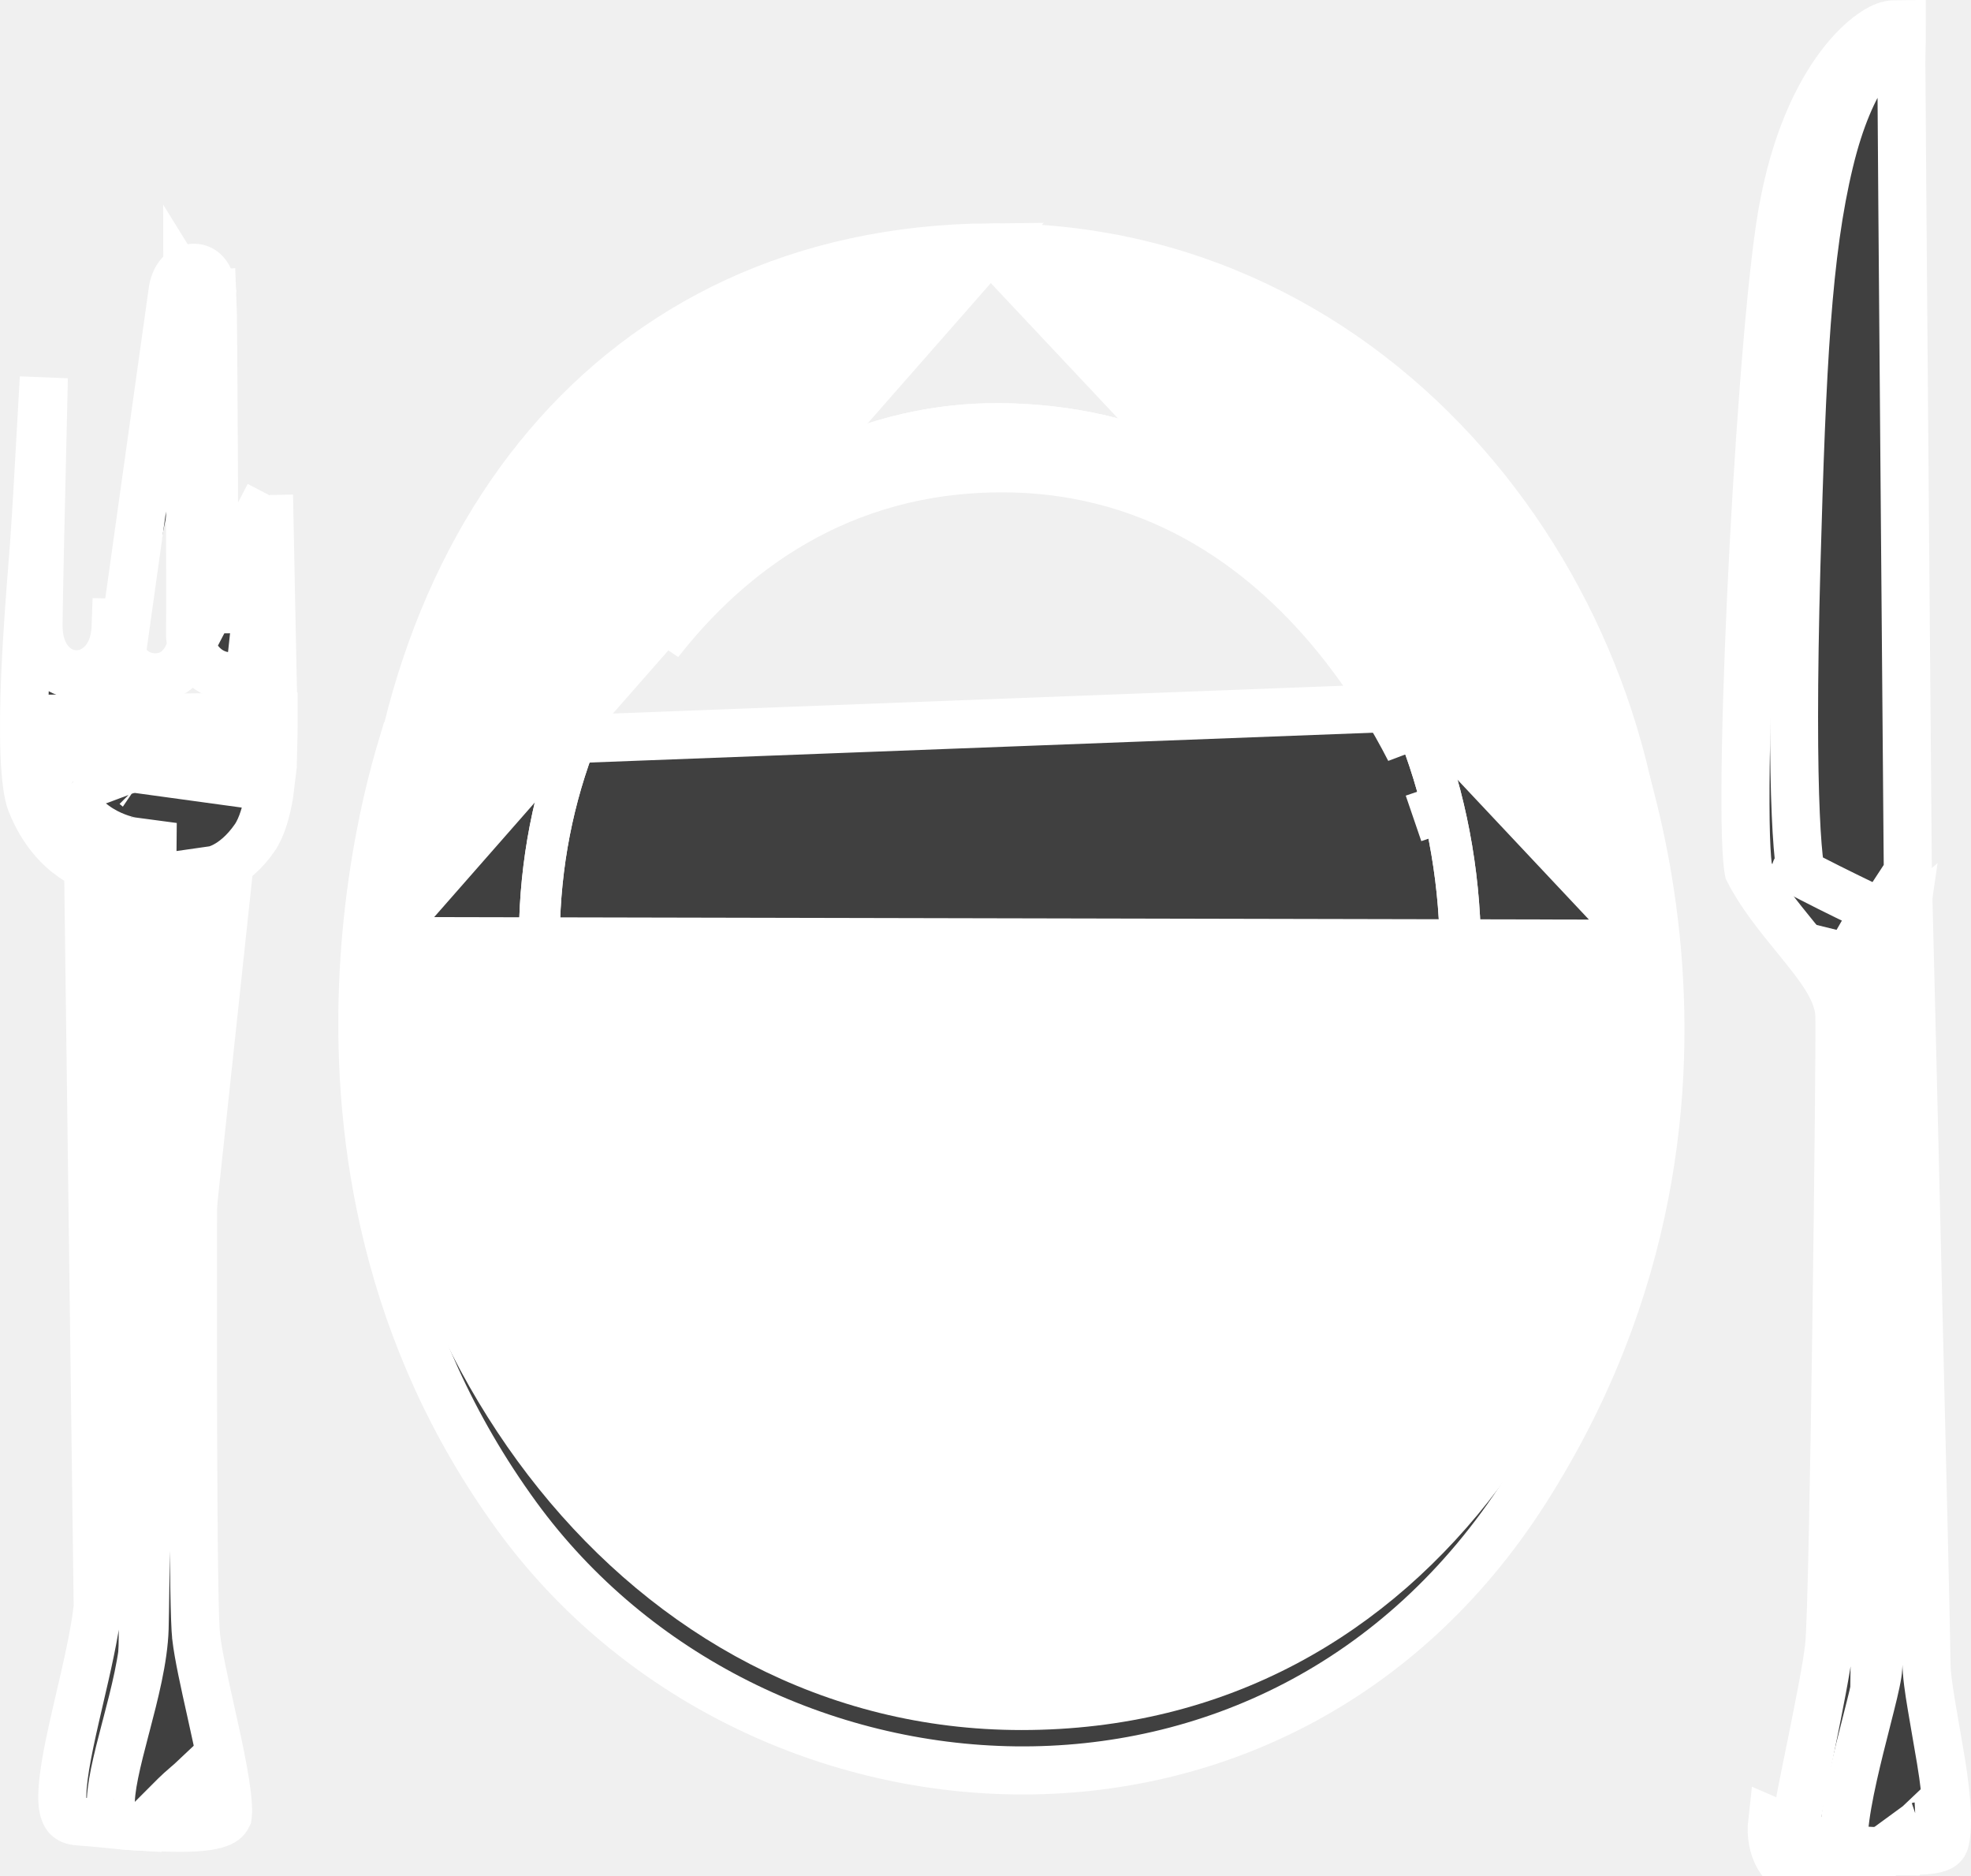
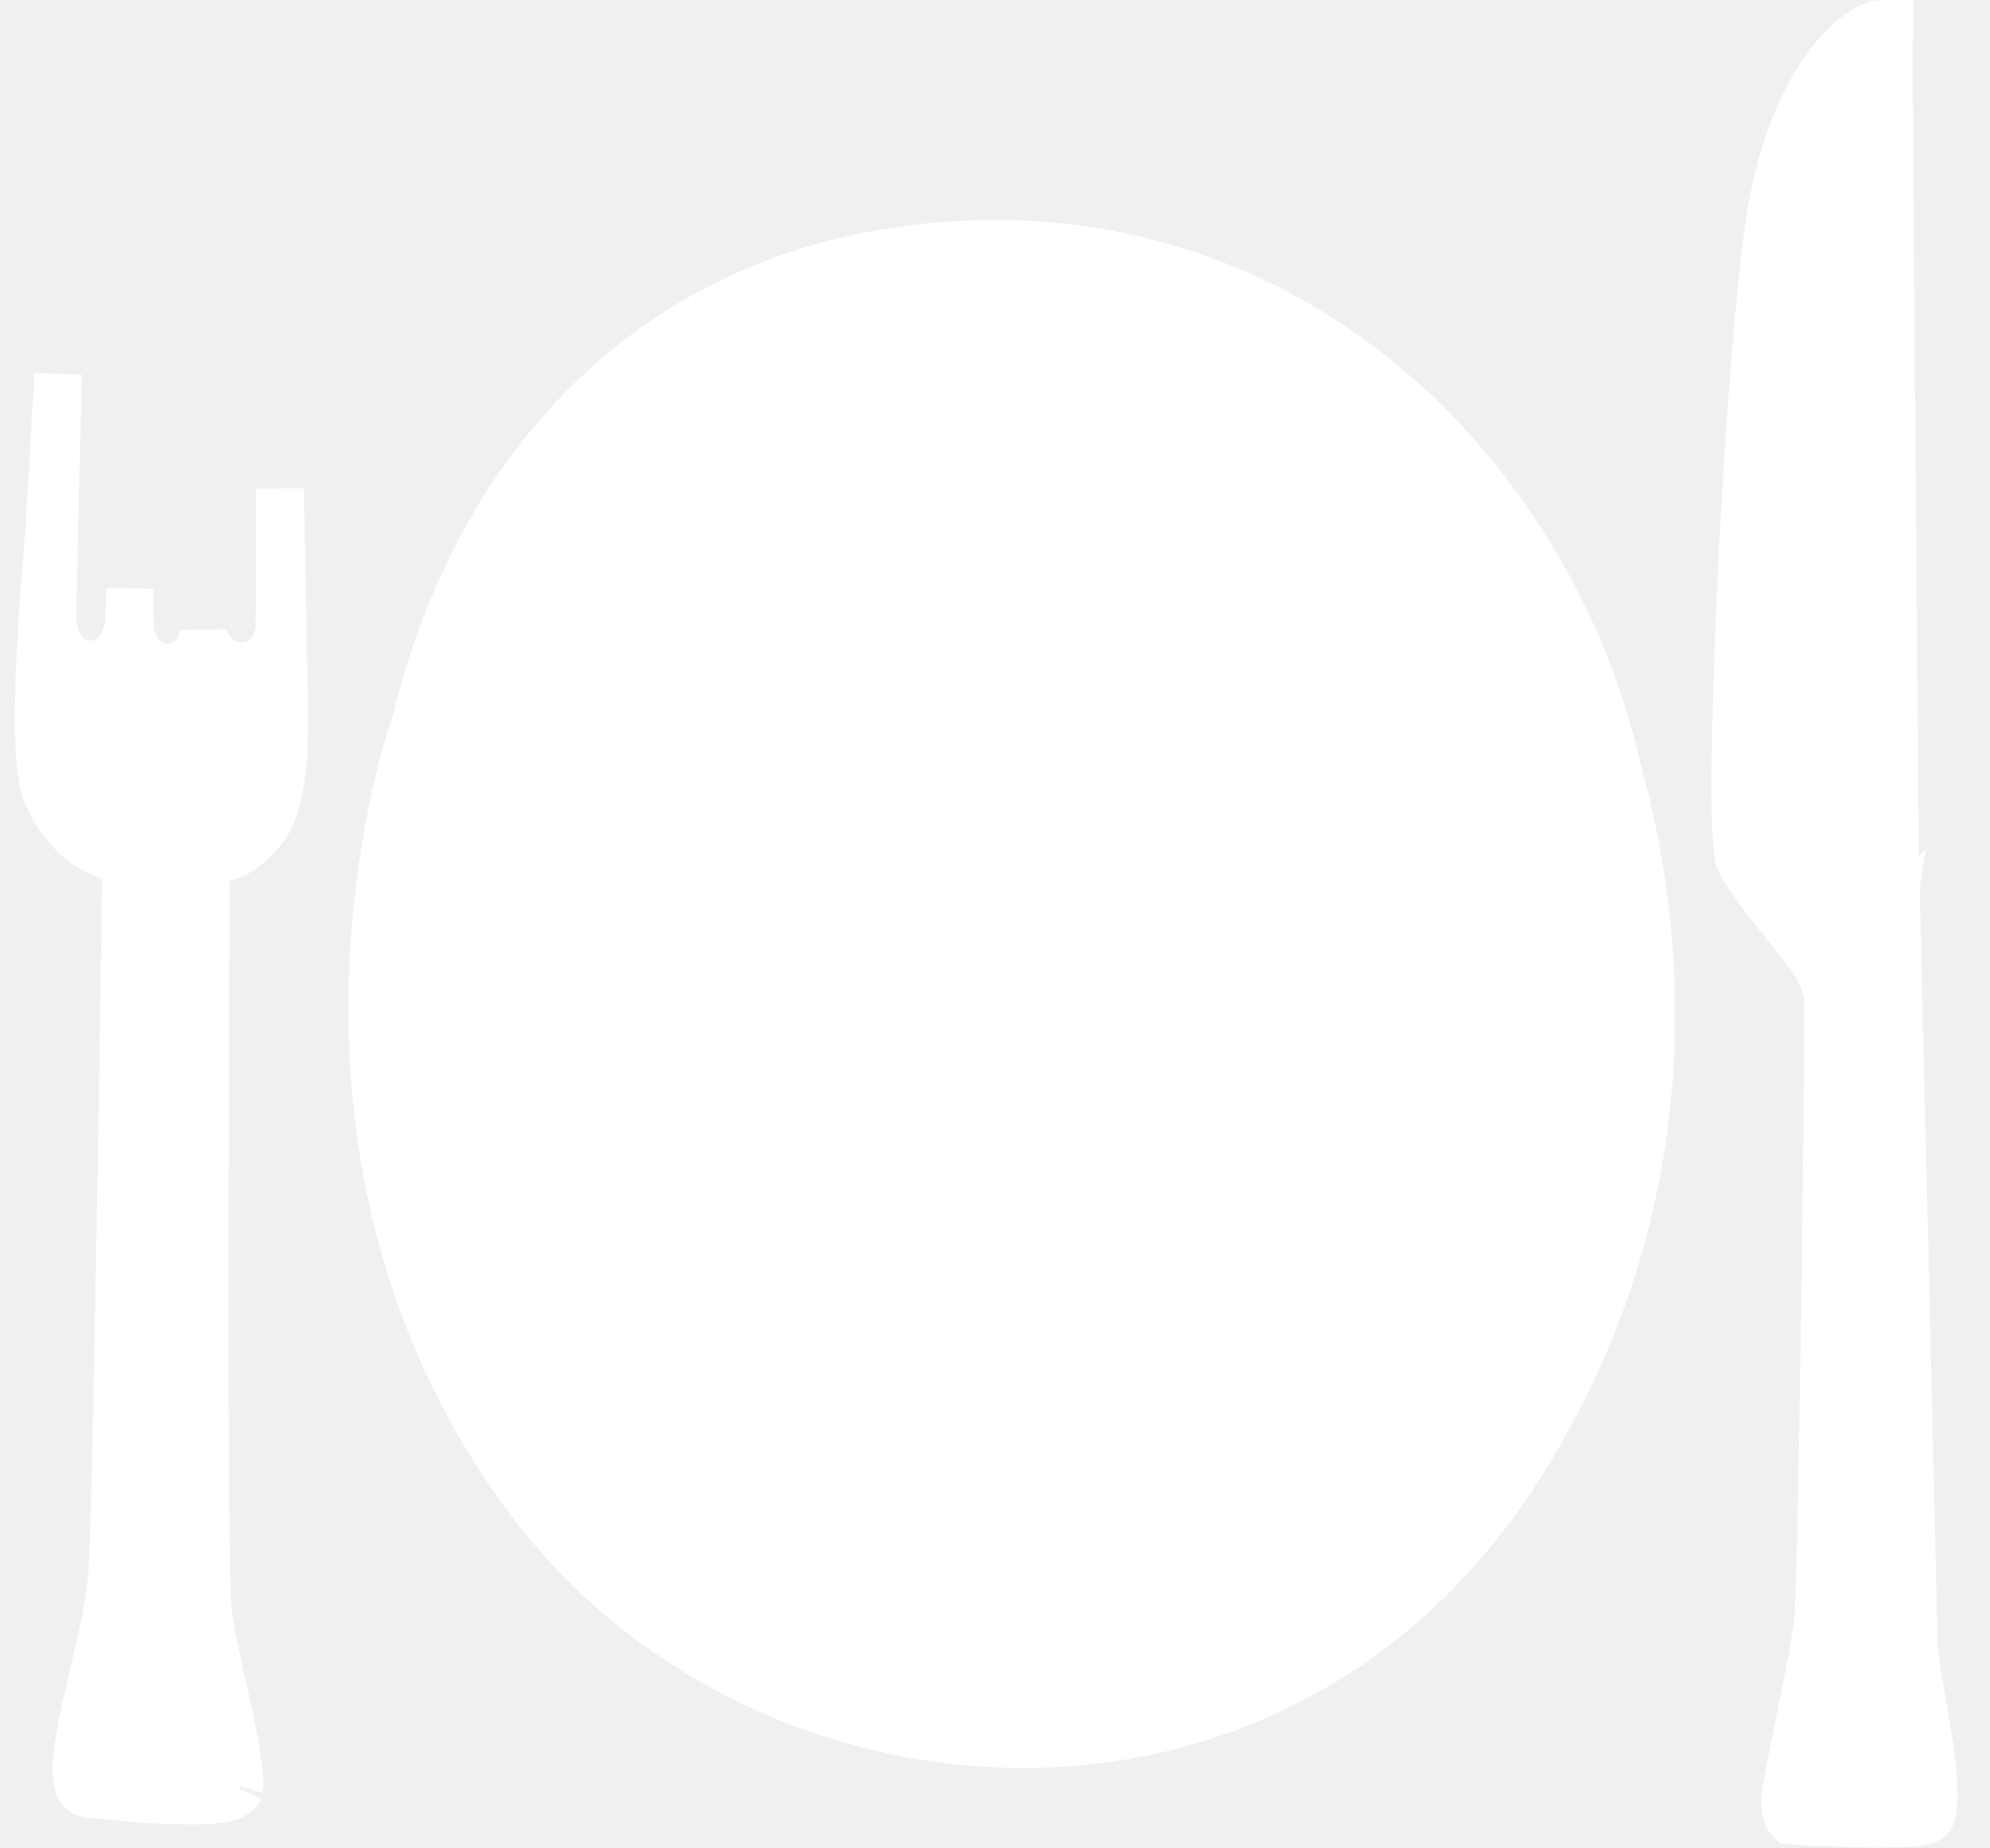
- <svg xmlns="http://www.w3.org/2000/svg" width="41" height="39" viewBox="0 0 41 39" fill="none">
-   <path d="M38.942 38.492L38.935 38.992C38.443 38.983 37.72 38.964 37.401 38.93C37.091 38.899 36.798 38.455 36.863 37.886L39.435 39M38.942 38.492C39.037 38.494 39.123 38.496 39.196 38.497C39.245 38.498 39.287 38.498 39.322 38.499C39.342 38.499 39.36 38.499 39.375 38.499L39.423 38.5L39.436 38.5L39.439 38.5L39.44 38.5L39.44 38.5L39.435 39M38.942 38.492C38.842 38.49 38.733 38.488 38.62 38.486C38.185 38.475 37.717 38.459 37.479 38.435C37.469 38.426 37.451 38.407 37.428 38.366C37.378 38.277 37.338 38.13 37.359 37.943C37.388 37.703 37.507 37.118 37.645 36.439C37.658 36.371 37.672 36.303 37.687 36.233C37.836 35.496 37.997 34.692 38.048 34.248L38.048 34.248C38.075 34.009 38.101 33.086 38.127 31.88C38.153 30.654 38.178 29.095 38.2 27.546C38.243 24.462 38.273 21.385 38.262 21.114C38.249 20.812 38.11 20.534 37.969 20.31C37.823 20.078 37.63 19.837 37.44 19.602C37.411 19.566 37.382 19.53 37.352 19.494C36.989 19.048 36.622 18.598 36.374 18.109C36.372 18.099 36.366 18.072 36.359 18.02C36.348 17.93 36.337 17.805 36.329 17.643C36.312 17.32 36.306 16.881 36.309 16.353C36.314 15.3 36.357 13.918 36.424 12.453C36.56 9.515 36.794 6.282 37.027 4.718C37.254 3.191 37.72 2.149 38.187 1.484C38.669 0.797 39.118 0.555 39.289 0.521L39.29 0.521C39.365 0.505 39.423 0.5 39.466 0.5L38.942 38.492ZM39.435 39L39.13 38.996C39.315 38.999 39.435 39 39.435 39ZM3.506 29.82L3.006 29.817L3.006 29.817L3.006 29.819L3.006 29.823L3.006 29.842L3.006 29.913L3.004 30.187C3.002 30.422 3 30.758 2.997 31.162C2.991 31.969 2.981 33.046 2.968 34.124C2.954 35.202 2.937 36.279 2.916 37.087C2.906 37.453 2.896 37.761 2.885 37.988C2.798 37.983 2.702 37.976 2.599 37.968C2.482 37.958 2.35 37.944 2.219 37.931C2.007 37.911 1.796 37.89 1.643 37.881C1.502 37.873 1.436 37.83 1.402 37.795C1.365 37.755 1.313 37.67 1.3 37.488L1.3 37.488C1.272 37.098 1.394 36.468 1.572 35.693C1.599 35.574 1.628 35.452 1.656 35.329C1.805 34.691 1.964 34.01 2.033 33.429L3.506 29.82ZM3.506 29.82L3.006 29.817L3.006 29.815L3.126 16.287L3.128 16.037L3.329 15.889L5.673 14.16L5.671 14.082L5.653 13.19C5.639 12.45 5.619 11.46 5.599 10.459C5.598 10.405 5.597 10.35 5.596 10.295M3.506 29.82L5.596 10.295M1.84 18.547C2.34 18.554 2.34 18.554 2.34 18.554L2.34 18.555L2.34 18.557L2.34 18.564L2.34 18.594L2.338 18.711L2.332 19.154C2.326 19.536 2.318 20.083 2.308 20.742C2.288 22.061 2.26 23.829 2.229 25.625C2.198 27.421 2.164 29.247 2.13 30.681C2.097 32.093 2.064 33.169 2.033 33.429L1.84 18.547ZM1.84 18.547L2.34 18.554L2.346 18.152L1.959 18.061C1.959 18.061 1.959 18.061 1.958 18.061C1.958 18.061 1.957 18.061 1.955 18.06C1.952 18.059 1.948 18.058 1.942 18.056C1.923 18.05 1.892 18.04 1.85 18.023C1.767 17.988 1.645 17.929 1.506 17.831C1.232 17.64 0.884 17.296 0.643 16.688C0.58 16.529 0.53 16.188 0.51 15.683C0.491 15.198 0.501 14.625 0.525 14.046C0.563 13.166 0.631 12.301 0.676 11.735C0.691 11.554 0.703 11.403 0.71 11.292C0.754 10.68 0.797 9.906 0.839 9.148C0.855 8.857 0.871 8.568 0.887 8.292C0.895 8.142 0.904 7.996 0.912 7.855C0.867 9.744 0.802 12.539 0.802 13.014C0.802 13.248 0.85 13.478 0.97 13.666C1.094 13.86 1.308 14.022 1.587 14.024C1.86 14.025 2.073 13.873 2.201 13.696C2.329 13.52 2.392 13.3 2.404 13.072L2.404 13.072L2.404 13.066C2.407 12.998 2.415 12.779 2.426 12.457C2.427 12.8 2.427 13.044 2.427 13.139C2.427 13.56 2.659 14.049 3.176 14.085C3.637 14.116 3.904 13.767 3.982 13.404M1.84 18.547L3.585 6.09C3.622 5.751 3.81 5.568 4.034 5.568C4.263 5.568 4.402 5.79 4.419 6.105M4.419 6.105L4.085 6.122C4.095 6.058 4.112 6.036 4.111 6.036C4.111 6.036 4.111 6.036 4.11 6.037C4.106 6.041 4.097 6.05 4.08 6.057C4.064 6.065 4.047 6.068 4.034 6.068C4.007 6.068 3.974 6.06 3.942 6.042C3.912 6.026 3.898 6.007 3.895 6.002C3.894 6.002 3.894 6.001 3.894 6.001C3.894 6.001 3.899 6.009 3.904 6.029C3.911 6.051 3.917 6.084 3.92 6.127C3.92 6.128 3.92 6.129 3.92 6.13C3.92 6.13 3.92 6.131 3.92 6.131C3.94 6.543 3.967 12.67 3.954 13.14C3.953 13.164 3.953 13.188 3.954 13.211C3.954 13.211 3.954 13.211 3.954 13.211C3.957 13.278 3.967 13.342 3.982 13.404M4.419 6.105L4.084 6.124L4.453 13.154C4.467 12.675 4.44 6.522 4.419 6.105ZM3.982 13.404C4.072 13.758 4.357 14.03 4.722 14.062C4.957 14.083 5.199 13.995 5.369 13.794C5.53 13.603 5.586 13.358 5.584 13.118L5.584 13.116C5.581 12.921 5.587 11.68 5.596 10.295M3.982 13.404L5.596 10.295M37.487 38.441C37.487 38.441 37.487 38.441 37.486 38.441L37.487 38.441Z" fill="#404040" stroke="white" />
-   <path d="M39.111 21.094C39.103 20.779 38.994 20.475 38.867 20.219C38.828 20.139 38.785 20.061 38.74 19.985L39.033 20.057L39.342 20.134L39.542 19.885L39.722 19.662L39.749 20.75C39.785 22.225 39.833 24.199 39.881 26.194C39.978 30.191 40.074 34.254 40.074 34.581C40.074 34.815 40.122 35.139 40.178 35.473C40.203 35.623 40.23 35.776 40.257 35.935C40.296 36.155 40.336 36.385 40.377 36.633L40.377 36.634C40.435 36.987 40.486 37.386 40.498 37.732C40.503 37.905 40.498 38.053 40.483 38.169C40.475 38.227 40.466 38.27 40.457 38.302C40.449 38.327 40.444 38.339 40.442 38.342C40.413 38.386 40.37 38.422 40.263 38.449C40.131 38.483 39.954 38.492 39.691 38.492C39.604 38.492 39.515 38.493 39.426 38.495C39.212 38.499 38.992 38.502 38.775 38.486C38.626 38.475 38.508 38.456 38.423 38.43C38.397 38.422 38.377 38.414 38.364 38.408C38.362 38.401 38.361 38.391 38.36 38.38C38.351 38.302 38.35 38.187 38.363 38.033C38.389 37.727 38.46 37.338 38.553 36.922C38.639 36.538 38.738 36.147 38.828 35.796L38.848 35.716C38.939 35.358 39.025 35.021 39.057 34.81C39.078 34.679 39.089 34.37 39.099 33.986C39.108 33.582 39.116 33.046 39.122 32.423C39.133 31.176 39.138 29.574 39.138 27.968C39.139 24.765 39.123 21.534 39.111 21.094ZM39.111 21.094C39.111 21.094 39.111 21.093 39.111 21.093L38.611 21.107L39.111 21.095C39.111 21.095 39.111 21.094 39.111 21.094ZM4.036 18.583L4.536 18.586C4.036 18.583 4.036 18.584 4.036 18.584L4.036 18.584L4.036 18.586L4.036 18.594L4.036 18.625L4.035 18.745L4.033 19.204C4.031 19.599 4.029 20.166 4.026 20.848C4.022 22.213 4.016 24.044 4.014 25.906C4.012 27.768 4.014 29.662 4.023 31.154C4.032 32.625 4.048 33.751 4.08 34.037L4.08 34.039C4.124 34.421 4.254 35.003 4.384 35.586C4.434 35.813 4.485 36.04 4.531 36.256C4.615 36.656 4.685 37.026 4.72 37.322C4.738 37.471 4.745 37.589 4.744 37.676C4.742 37.736 4.737 37.765 4.736 37.772C4.703 37.84 4.651 37.897 4.482 37.944C4.268 38.004 3.928 38.027 3.376 38.005L3.375 38.005C3.319 38.003 3.266 38.001 3.215 38C2.991 37.992 2.817 37.986 2.67 37.973C2.487 37.957 2.407 37.934 2.372 37.917C2.368 37.915 2.367 37.915 2.365 37.915C2.364 37.914 2.364 37.912 2.36 37.903C2.342 37.862 2.316 37.768 2.306 37.561C2.298 37.397 2.324 37.171 2.383 36.881C2.441 36.595 2.523 36.279 2.612 35.939L2.627 35.883C2.795 35.24 2.99 34.497 3.008 33.867C3.026 33.282 3.066 29.308 3.101 25.492C3.119 23.581 3.136 21.707 3.148 20.31L3.163 18.628L3.167 18.16L3.168 18.036L3.169 18.005L3.169 17.997L3.169 17.995L3.169 17.994C3.169 17.994 3.169 17.994 2.669 17.99L3.169 17.994L3.173 17.553L2.738 17.495C2.738 17.494 2.737 17.494 2.736 17.494C2.731 17.494 2.723 17.492 2.711 17.49C2.686 17.485 2.647 17.476 2.597 17.462C2.497 17.434 2.357 17.385 2.205 17.306C1.904 17.147 1.571 16.875 1.389 16.395C1.284 16.114 1.253 15.911 1.251 15.773L5.622 16.372C5.617 16.415 5.61 16.461 5.603 16.508C5.548 16.852 5.45 17.201 5.299 17.422C5.075 17.747 4.843 17.916 4.683 18.002C4.601 18.046 4.536 18.069 4.496 18.082C4.476 18.088 4.463 18.091 4.457 18.092C4.457 18.092 4.457 18.092 4.457 18.092L4.038 18.152L4.036 18.583Z" fill="#404040" stroke="white" />
-   <path d="M38.057 3.363L38.057 3.363C38.497 1.534 39.187 0.918 39.56 0.723C39.56 0.758 39.56 0.797 39.559 0.84C39.558 0.878 39.557 0.92 39.556 0.964C39.554 1.072 39.551 1.194 39.551 1.317C39.551 1.655 39.585 5.9 39.619 10.055C39.636 12.134 39.653 14.192 39.666 15.73L39.681 17.585L39.686 18.103L39.686 18.135L39.129 18.986C38.937 18.894 38.695 18.777 38.45 18.657C38.177 18.523 37.903 18.387 37.689 18.276C37.598 18.23 37.521 18.189 37.461 18.156C37.454 18.12 37.447 18.075 37.439 18.019C37.408 17.797 37.377 17.448 37.355 16.934C37.31 15.911 37.299 14.271 37.368 11.762L37.368 11.762C37.485 7.567 37.598 5.266 38.057 3.363ZM37.353 18.093C37.352 18.092 37.354 18.093 37.356 18.095C37.354 18.094 37.353 18.093 37.353 18.093ZM1.237 15.045C1.237 15.011 1.238 14.977 1.238 14.944L5.69 14.905C5.69 14.972 5.69 15.042 5.69 15.114C5.69 15.245 5.688 15.37 5.685 15.482C5.556 15.49 5.406 15.499 5.246 15.507C4.748 15.534 4.16 15.557 3.757 15.55C3.355 15.542 2.623 15.488 1.985 15.422C1.696 15.392 1.434 15.36 1.236 15.329C1.236 15.24 1.237 15.142 1.237 15.045Z" fill="#404040" stroke="white" />
-   <path d="M3.999 37.263L3.998 37.263C3.982 37.299 3.962 37.316 3.933 37.33C3.896 37.348 3.846 37.359 3.789 37.363C3.726 37.366 3.67 37.368 3.618 37.368C3.626 37.36 3.635 37.35 3.644 37.341C3.709 37.276 3.782 37.212 3.86 37.145C3.867 37.139 3.873 37.133 3.88 37.127C3.926 37.089 3.983 37.039 4.035 36.99C4.034 37.008 4.033 37.026 4.032 37.043C4.027 37.112 4.02 37.167 4.012 37.209C4.005 37.247 3.999 37.263 3.999 37.263ZM3.442 37.35C3.442 37.35 3.443 37.351 3.443 37.351L3.442 37.35ZM2.177 16.188C2.036 16.241 1.89 16.285 1.753 16.312C1.593 16.344 1.476 16.347 1.404 16.339C1.377 16.299 1.345 16.233 1.315 16.142C1.31 16.126 1.305 16.109 1.3 16.093C1.452 16.098 1.631 16.113 1.82 16.136C1.941 16.15 2.062 16.168 2.177 16.188ZM1.421 16.361C1.422 16.362 1.423 16.363 1.423 16.363C1.423 16.363 1.422 16.362 1.421 16.361ZM2.837 16.363C2.84 16.365 2.841 16.366 2.841 16.366C2.841 16.366 2.84 16.365 2.837 16.363ZM39.884 37.962C39.905 37.946 39.925 37.929 39.944 37.911C39.939 37.938 39.934 37.956 39.929 37.97C39.929 37.971 39.928 37.972 39.928 37.973C39.916 37.977 39.893 37.983 39.853 37.985C39.864 37.977 39.875 37.969 39.884 37.962ZM39.475 38.296C39.475 38.296 39.475 38.296 39.476 38.295L39.475 38.296ZM38.933 19.888C38.792 19.813 38.627 19.672 38.321 19.371C38.315 19.364 38.308 19.358 38.301 19.352C38.318 19.358 38.334 19.364 38.351 19.37C38.539 19.438 38.818 19.52 39.088 19.466C39.309 19.422 39.486 19.312 39.62 19.197C39.613 19.246 39.603 19.297 39.593 19.348C39.546 19.567 39.476 19.758 39.402 19.884C39.379 19.924 39.36 19.949 39.347 19.964C39.142 19.972 39.035 19.942 38.933 19.888ZM39.328 19.983C39.328 19.983 39.329 19.982 39.331 19.981C39.329 19.983 39.328 19.983 39.328 19.983Z" fill="#404040" stroke="white" />
-   <path d="M31.726 31.008L31.726 31.008C26.542 39.12 15.625 38.218 10.752 31.532C8.008 27.765 7.434 23.685 7.551 20.529C7.61 18.951 7.842 17.61 8.058 16.666C8.167 16.194 8.271 15.822 8.347 15.569C8.354 15.548 8.36 15.527 8.366 15.507L33.255 14.559C33.263 14.578 33.271 14.598 33.279 14.619C33.376 14.86 33.511 15.217 33.655 15.674C33.945 16.587 34.276 17.896 34.439 19.469C34.764 22.613 34.415 26.801 31.726 31.008Z" fill="#404040" stroke="white" />
-   <path d="M20.598 5.144L20.598 5.144C16.657 5.176 13.535 6.733 11.376 9.284C9.21 11.844 7.987 15.438 7.929 19.571L20.598 5.144ZM20.598 5.144C28.715 5.077 34.263 12.411 34.21 19.627L34.21 19.627M20.598 5.144L34.21 19.627M34.21 19.627C34.181 23.73 32.986 27.708 30.775 30.648C28.573 33.576 25.363 35.48 21.248 35.48C13.397 35.48 7.812 27.911 7.929 19.571L34.21 19.627Z" fill="white" stroke="white" />
-   <path d="M20.899 9.74C17.439 9.719 15.14 11.535 13.715 13.356L14.259 12.392L17.526 10.021L21.501 9.382L26.291 11.081L29.138 14.867L29.323 15.597C28.998 14.961 28.521 14.148 27.869 13.332C26.463 11.573 24.208 9.76 20.9 9.74L20.899 9.74ZM29.404 17.02C29.512 16.983 29.595 16.954 29.659 16.933L29.659 16.933L29.404 17.02Z" fill="#404040" stroke="white" />
-   <mask id="path-8-inside-1_1308_1991" fill="white">
-     <path d="M20.836 31.363C15.381 31.363 11.187 26.741 10.815 20.277C10.638 17.195 11.575 14.245 13.456 11.977C15.367 9.663 18.052 8.35 20.836 8.385C23.762 8.416 26.277 9.624 28.113 11.876C29.987 14.175 30.962 17.339 30.788 20.55C30.458 26.683 26.376 31.226 21.081 31.363C20.996 31.359 20.914 31.363 20.836 31.363ZM20.744 9.355C18.233 9.355 15.803 10.551 14.072 12.644C12.359 14.717 11.503 17.405 11.664 20.211C12.008 26.231 15.95 30.505 21.057 30.381C25.899 30.26 29.63 26.098 29.933 20.483C30.09 17.581 29.173 14.608 27.486 12.531C25.814 10.477 23.51 9.378 20.826 9.351C20.798 9.355 20.771 9.355 20.744 9.355Z" />
+ <svg xmlns="http://www.w3.org/2000/svg" width="42" height="39" viewBox="0 0 42 39" fill="none">
+   <path d="M39.779 0.501L39.256 38.491C39.156 38.489 39.047 38.488 38.935 38.485C38.499 38.475 38.031 38.457 37.793 38.434C37.783 38.424 37.764 38.404 37.742 38.365C37.693 38.277 37.653 38.131 37.674 37.944C37.705 37.681 37.846 36.998 38.001 36.233C38.113 35.681 38.232 35.09 38.306 34.643L38.362 34.248C38.389 34.008 38.416 33.086 38.441 31.88C38.467 30.654 38.493 29.095 38.515 27.546C38.547 25.233 38.571 22.924 38.577 21.8L38.576 21.114C38.564 20.812 38.424 20.534 38.283 20.311C38.137 20.079 37.945 19.837 37.755 19.602C37.363 19.12 36.957 18.635 36.688 18.105C36.686 18.093 36.68 18.066 36.674 18.02C36.662 17.93 36.652 17.805 36.644 17.643C36.627 17.32 36.62 16.881 36.623 16.354C36.629 15.3 36.671 13.918 36.738 12.452C36.857 9.882 37.051 7.086 37.254 5.379L37.341 4.718C37.568 3.191 38.034 2.149 38.501 1.483C38.923 0.883 39.32 0.623 39.526 0.544L39.603 0.521H39.605C39.679 0.505 39.736 0.501 39.779 0.501ZM1.226 7.901C1.18 9.789 1.116 12.541 1.116 13.014C1.116 13.248 1.164 13.478 1.284 13.666C1.408 13.86 1.623 14.021 1.901 14.023C2.174 14.025 2.387 13.873 2.516 13.696C2.612 13.564 2.671 13.407 2.7 13.241L2.719 13.072V13.066C2.722 12.996 2.729 12.766 2.74 12.43C2.741 12.787 2.741 13.041 2.741 13.139C2.741 13.56 2.973 14.049 3.49 14.085C3.952 14.117 4.219 13.765 4.296 13.401C4.384 13.756 4.67 14.029 5.036 14.062C5.271 14.082 5.514 13.995 5.684 13.794C5.804 13.651 5.866 13.477 5.889 13.298L5.898 13.118V13.115L5.91 10.315C5.911 10.363 5.913 10.411 5.914 10.459C5.934 11.46 5.953 12.451 5.968 13.19C5.975 13.56 5.981 13.867 5.985 14.082C5.986 14.11 5.986 14.136 5.986 14.16L3.644 15.889L3.442 16.037L3.44 16.286L3.32 29.815V29.913C3.32 29.976 3.319 30.069 3.318 30.186C3.317 30.422 3.315 30.758 3.312 31.162C3.305 31.97 3.296 33.047 3.282 34.124C3.269 35.202 3.252 36.278 3.23 37.087C3.221 37.451 3.209 37.758 3.198 37.984C3.112 37.98 3.015 37.977 2.913 37.968C2.607 37.942 2.206 37.895 1.958 37.881C1.817 37.873 1.751 37.831 1.717 37.795C1.689 37.766 1.652 37.71 1.63 37.607L1.614 37.488V37.487L1.61 37.33C1.618 36.938 1.731 36.37 1.887 35.692C2.034 35.05 2.214 34.329 2.312 33.694L2.348 33.429C2.379 33.17 2.411 32.094 2.444 30.681C2.478 29.247 2.513 27.421 2.544 25.625C2.575 23.829 2.602 22.061 2.622 20.742C2.632 20.083 2.641 19.537 2.646 19.154C2.649 18.963 2.651 18.813 2.652 18.711C2.653 18.66 2.654 18.62 2.654 18.594V18.555L2.154 18.547L2.654 18.554L2.66 18.151L2.272 18.061H2.273L2.271 18.061H2.27L2.256 18.057C2.237 18.051 2.206 18.04 2.165 18.023C2.082 17.988 1.959 17.928 1.82 17.831C1.581 17.663 1.284 17.379 1.052 16.903L0.957 16.688C0.895 16.528 0.844 16.188 0.824 15.683C0.805 15.198 0.815 14.625 0.84 14.046C0.889 12.885 0.993 11.748 1.024 11.292C1.084 10.446 1.144 9.288 1.201 8.292C1.209 8.159 1.218 8.028 1.226 7.901Z" fill="white" stroke="white" />
+   <path d="M40.063 20.75C40.099 22.225 40.148 24.199 40.196 26.194C40.292 30.191 40.388 34.255 40.388 34.582C40.388 34.815 40.436 35.139 40.492 35.472L40.691 36.632V36.634C40.749 36.988 40.801 37.386 40.812 37.732C40.818 37.905 40.813 38.053 40.797 38.169C40.79 38.227 40.78 38.271 40.771 38.302C40.765 38.323 40.759 38.334 40.756 38.339C40.727 38.385 40.687 38.422 40.578 38.45C40.446 38.484 40.268 38.492 40.005 38.492C39.711 38.492 39.398 38.509 39.089 38.486C38.941 38.475 38.822 38.456 38.737 38.43C38.711 38.422 38.693 38.413 38.679 38.407C38.678 38.399 38.675 38.391 38.674 38.38C38.665 38.302 38.664 38.187 38.677 38.033C38.703 37.727 38.775 37.338 38.868 36.921C38.96 36.508 39.068 36.087 39.163 35.715C39.208 35.537 39.253 35.363 39.29 35.208L39.372 34.81C39.392 34.679 39.403 34.37 39.413 33.987C39.422 33.583 39.43 33.047 39.436 32.423C39.448 31.176 39.452 29.573 39.453 27.968C39.453 26.366 39.449 24.756 39.444 23.492L39.425 21.093C39.417 20.778 39.309 20.474 39.182 20.218C39.142 20.138 39.098 20.06 39.053 19.984L39.347 20.057L39.657 20.133L39.857 19.885L40.037 19.662C40.044 19.981 40.053 20.346 40.063 20.75ZM5.935 16.371C5.929 16.414 5.925 16.46 5.917 16.507C5.87 16.808 5.788 17.114 5.667 17.334L5.614 17.421C5.389 17.747 5.157 17.915 4.997 18.002C4.916 18.045 4.851 18.069 4.811 18.082C4.796 18.086 4.785 18.089 4.778 18.09L4.352 18.152L4.35 18.584V18.625C4.35 18.652 4.349 18.693 4.349 18.746C4.349 18.851 4.348 19.006 4.347 19.204C4.345 19.599 4.344 20.166 4.341 20.848C4.336 22.213 4.331 24.044 4.329 25.906C4.327 27.768 4.328 29.663 4.337 31.155C4.344 32.257 4.355 33.166 4.374 33.672L4.394 34.037L4.395 34.039C4.457 34.57 4.683 35.487 4.845 36.255C4.93 36.656 5 37.026 5.035 37.322C5.052 37.47 5.06 37.589 5.058 37.676C5.056 37.776 5.043 37.789 5.056 37.76C5.023 37.833 4.975 37.894 4.796 37.944C4.636 37.989 4.404 38.013 4.066 38.013L3.691 38.005H3.69C3.386 37.994 3.165 37.989 2.985 37.973C2.802 37.957 2.722 37.934 2.687 37.917C2.678 37.913 2.681 37.919 2.674 37.903C2.656 37.863 2.631 37.768 2.621 37.561C2.613 37.397 2.639 37.17 2.698 36.88C2.756 36.595 2.837 36.279 2.926 35.939C3.098 35.283 3.304 34.515 3.323 33.867C3.34 33.28 3.38 29.307 3.416 25.492C3.433 23.581 3.451 21.707 3.463 20.31C3.47 19.612 3.475 19.033 3.478 18.628C3.48 18.426 3.481 18.268 3.482 18.16C3.482 18.106 3.483 18.064 3.483 18.037V17.994L3.487 17.553L3.05 17.494L3.025 17.49C3 17.485 2.961 17.476 2.912 17.462C2.811 17.434 2.671 17.385 2.52 17.305C2.257 17.167 1.968 16.941 1.778 16.564L1.703 16.394C1.598 16.114 1.57 15.911 1.567 15.773L5.935 16.371Z" fill="white" stroke="white" />
+   <path d="M39.873 0.84C39.871 0.972 39.865 1.144 39.865 1.317C39.865 1.654 39.9 5.9 39.934 10.055C39.951 12.134 39.968 14.191 39.98 15.73C39.987 16.499 39.992 17.138 39.996 17.585C39.998 17.808 39.999 17.984 40 18.104C40 18.114 40 18.125 40 18.135L39.443 18.985C39.251 18.893 39.01 18.776 38.765 18.656C38.492 18.523 38.217 18.387 38.004 18.276C37.914 18.23 37.838 18.189 37.778 18.156C37.772 18.121 37.762 18.076 37.754 18.02C37.723 17.797 37.692 17.448 37.67 16.935C37.636 16.167 37.621 15.053 37.645 13.485L37.683 11.762C37.792 7.829 37.898 5.561 38.289 3.725L38.371 3.362C38.811 1.536 39.5 0.919 39.873 0.724C39.873 0.759 39.874 0.798 39.873 0.84ZM6.005 15.114C6.005 15.245 5.999 15.37 5.996 15.482C5.868 15.489 5.72 15.499 5.561 15.507C5.063 15.533 4.474 15.557 4.071 15.55L3.715 15.536C3.31 15.515 2.778 15.472 2.3 15.422C2.011 15.392 1.748 15.358 1.551 15.328C1.551 15.239 1.551 15.142 1.552 15.045C1.552 15.011 1.552 14.977 1.552 14.944L6.002 14.905C6.003 14.972 6.005 15.042 6.005 15.114Z" fill="white" stroke="white" />
+   <path d="M40.244 37.97C40.243 37.971 40.242 37.972 40.242 37.973C40.229 37.977 40.206 37.981 40.167 37.984L40.199 37.962C40.219 37.946 40.238 37.929 40.257 37.911C40.253 37.938 40.248 37.957 40.244 37.97ZM4.346 37.042C4.342 37.112 4.335 37.167 4.327 37.208L4.313 37.262V37.263C4.296 37.298 4.276 37.315 4.248 37.329C4.229 37.339 4.207 37.346 4.182 37.352L4.101 37.363C4.04 37.366 3.986 37.367 3.935 37.367C3.943 37.358 3.95 37.35 3.958 37.341C4.023 37.276 4.096 37.212 4.174 37.145C4.222 37.104 4.288 37.045 4.347 36.989C4.346 37.007 4.347 37.025 4.346 37.042ZM39.907 19.348C39.86 19.567 39.79 19.758 39.716 19.884C39.694 19.923 39.675 19.947 39.663 19.962C39.456 19.97 39.349 19.942 39.248 19.888C39.106 19.812 38.942 19.671 38.635 19.37H38.634C38.627 19.363 38.62 19.355 38.612 19.347C38.63 19.354 38.648 19.363 38.666 19.369C38.853 19.437 39.13 19.518 39.399 19.465L39.4 19.466L39.402 19.465H39.405L39.404 19.464C39.625 19.42 39.8 19.311 39.934 19.196C39.926 19.245 39.918 19.296 39.907 19.348ZM1.616 16.095C1.767 16.101 1.946 16.112 2.134 16.135C2.254 16.15 2.373 16.168 2.487 16.188C2.347 16.241 2.203 16.285 2.067 16.312C1.906 16.344 1.79 16.346 1.717 16.337C1.691 16.298 1.659 16.232 1.629 16.142C1.624 16.127 1.62 16.111 1.616 16.095Z" fill="white" stroke="white" />
+   <path d="M33.594 14.619C33.691 14.86 33.825 15.217 33.97 15.674C34.259 16.587 34.59 17.896 34.753 19.469C35.068 22.515 34.75 26.54 32.285 30.613L32.04 31.008C26.938 38.993 16.279 38.244 11.299 31.841L11.066 31.532C8.323 27.765 7.748 23.686 7.866 20.529C7.925 18.951 8.156 17.61 8.373 16.666C8.481 16.194 8.586 15.821 8.662 15.569C8.669 15.547 8.675 15.527 8.682 15.507L33.568 14.559C33.576 14.578 33.585 14.598 33.594 14.619Z" fill="white" stroke="white" />
+   <path d="M20.912 5.144C28.902 5.078 34.403 12.183 34.523 19.288L34.524 19.626V19.627C34.496 23.73 33.3 27.708 31.089 30.648C28.887 33.576 25.678 35.48 21.562 35.48C13.834 35.48 8.301 28.146 8.241 19.961L8.243 19.572C8.302 15.439 9.524 11.844 11.69 9.285C13.782 6.813 16.778 5.274 20.546 5.152L20.912 5.144Z" fill="white" stroke="white" />
+   <path d="M26.605 11.081L29.453 14.867L29.64 15.609C29.316 14.971 28.839 14.152 28.183 13.332C26.821 11.628 24.662 9.874 21.521 9.747L21.214 9.74C17.747 9.72 15.447 11.543 14.022 13.368L14.574 12.391L17.84 10.02L21.815 9.382L26.605 11.081Z" fill="white" stroke="white" />
+   <mask id="path-8-inside-1_575_177" fill="white">
+     <path d="M21.15 31.363C15.695 31.363 11.501 26.741 11.13 20.277C10.952 17.195 11.889 14.245 13.77 11.977C15.682 9.663 18.366 8.35 21.15 8.385C24.077 8.416 26.591 9.624 28.428 11.876C30.302 14.175 31.276 17.339 31.102 20.55C30.772 26.683 26.69 31.226 21.395 31.363C21.31 31.359 21.229 31.363 21.15 31.363ZM21.058 9.355C18.547 9.355 16.118 10.551 14.387 12.644C12.673 14.717 11.818 17.405 11.978 20.211C12.322 26.231 16.264 30.505 21.372 30.381C26.213 30.26 29.944 26.098 30.247 20.483C30.404 17.581 29.488 14.608 27.801 12.531C26.128 10.477 23.825 9.378 21.14 9.351C21.113 9.355 21.085 9.355 21.058 9.355Z" />
  </mask>
-   <path d="M20.836 31.363C15.381 31.363 11.187 26.741 10.815 20.277C10.638 17.195 11.575 14.245 13.456 11.977C15.367 9.663 18.052 8.35 20.836 8.385C23.762 8.416 26.277 9.624 28.113 11.876C29.987 14.175 30.962 17.339 30.788 20.55C30.458 26.683 26.376 31.226 21.081 31.363C20.996 31.359 20.914 31.363 20.836 31.363ZM20.744 9.355C18.233 9.355 15.803 10.551 14.072 12.644C12.359 14.717 11.503 17.405 11.664 20.211C12.008 26.231 15.95 30.505 21.057 30.381C25.899 30.26 29.63 26.098 29.933 20.483C30.09 17.581 29.173 14.608 27.486 12.531C25.814 10.477 23.51 9.378 20.826 9.351C20.798 9.355 20.771 9.355 20.744 9.355Z" fill="white" />
-   <path d="M10.815 20.277L11.813 20.22L11.813 20.22L10.815 20.277ZM13.456 11.977L14.226 12.616L14.227 12.614L13.456 11.977ZM20.836 8.385L20.823 9.385L20.825 9.385L20.836 8.385ZM28.113 11.876L28.889 11.244L28.888 11.244L28.113 11.876ZM30.788 20.55L29.79 20.496L29.79 20.496L30.788 20.55ZM21.081 31.363L21.035 32.362L21.071 32.363L21.107 32.362L21.081 31.363ZM14.072 12.644L13.302 12.006L13.302 12.007L14.072 12.644ZM11.664 20.211L10.665 20.268L10.665 20.268L11.664 20.211ZM21.057 30.381L21.081 31.38L21.082 31.38L21.057 30.381ZM29.933 20.483L30.931 20.538L30.931 20.537L29.933 20.483ZM27.486 12.531L28.263 11.9L28.262 11.899L27.486 12.531ZM20.826 9.351L20.836 8.351L20.759 8.35L20.684 8.361L20.826 9.351ZM20.836 30.363C16.049 30.363 12.163 26.305 11.813 20.22L9.817 20.334C10.21 27.178 14.713 32.363 20.836 32.363V30.363ZM11.813 20.22C11.65 17.376 12.515 14.678 14.226 12.616L12.686 11.339C10.635 13.812 9.626 17.014 9.817 20.334L11.813 20.22ZM14.227 12.614C15.964 10.51 18.37 9.354 20.823 9.385L20.848 7.385C17.733 7.346 14.77 8.815 12.685 11.341L14.227 12.614ZM20.825 9.385C23.457 9.413 25.691 10.487 27.338 12.508L28.888 11.244C26.863 8.761 24.068 7.419 20.846 7.385L20.825 9.385ZM27.338 12.508C29.041 14.597 29.951 17.51 29.79 20.496L31.787 20.604C31.973 17.168 30.934 13.753 28.889 11.244L27.338 12.508ZM29.79 20.496C29.48 26.236 25.71 30.243 21.055 30.363L21.107 32.362C27.041 32.209 31.435 27.13 31.787 20.604L29.79 20.496ZM21.127 30.364C21.015 30.359 20.848 30.363 20.836 30.363V32.363C20.98 32.363 20.976 32.359 21.035 32.362L21.127 30.364ZM20.744 8.355C17.909 8.355 15.205 9.705 13.302 12.006L14.843 13.281C16.401 11.398 18.557 10.355 20.744 10.355V8.355ZM13.302 12.007C11.419 14.284 10.491 17.223 10.665 20.268L12.662 20.154C12.515 17.587 13.298 15.15 14.843 13.281L13.302 12.007ZM10.665 20.268C11.031 26.671 15.292 31.522 21.081 31.38L21.033 29.381C16.608 29.489 12.984 25.791 12.662 20.154L10.665 20.268ZM21.082 31.38C26.566 31.244 30.607 26.544 30.931 20.538L28.934 20.43C28.652 25.653 25.232 29.276 21.032 29.381L21.082 31.38ZM30.931 20.537C31.1 17.409 30.119 14.187 28.263 11.9L26.71 13.161C28.227 15.028 29.079 17.752 28.934 20.43L30.931 20.537ZM28.262 11.899C26.398 9.611 23.813 8.381 20.836 8.351L20.815 10.351C23.208 10.375 25.229 11.343 26.711 13.162L28.262 11.899ZM20.684 8.361C20.716 8.357 20.739 8.356 20.749 8.355C20.754 8.355 20.756 8.355 20.755 8.355C20.754 8.355 20.751 8.355 20.744 8.355V10.355C20.759 10.355 20.858 10.357 20.967 10.341L20.684 8.361Z" fill="white" mask="url(#path-8-inside-1_1308_1991)" />
+   <path d="M21.15 31.363C15.695 31.363 11.501 26.741 11.13 20.277C10.952 17.195 11.889 14.245 13.77 11.977C15.682 9.663 18.366 8.35 21.15 8.385C24.077 8.416 26.591 9.624 28.428 11.876C30.302 14.175 31.276 17.339 31.102 20.55C30.772 26.683 26.69 31.226 21.395 31.363C21.31 31.359 21.229 31.363 21.15 31.363ZM21.058 9.355C18.547 9.355 16.118 10.551 14.387 12.644C12.673 14.717 11.818 17.405 11.978 20.211C12.322 26.231 16.264 30.505 21.372 30.381C26.213 30.26 29.944 26.098 30.247 20.483C30.404 17.581 29.488 14.608 27.801 12.531C26.128 10.477 23.825 9.378 21.14 9.351C21.113 9.355 21.085 9.355 21.058 9.355Z" fill="white" />
+   <path d="M11.13 20.277L12.128 20.22L12.128 20.22L11.13 20.277ZM13.77 11.977L14.54 12.616L14.541 12.614L13.77 11.977ZM21.15 8.385L21.137 9.385L21.14 9.385L21.15 8.385ZM28.428 11.876L29.203 11.244L29.203 11.244L28.428 11.876ZM31.102 20.55L30.104 20.496L30.104 20.496L31.102 20.55ZM21.395 31.363L21.35 32.362L21.386 32.363L21.421 32.362L21.395 31.363ZM14.387 12.644L13.616 12.006L13.616 12.007L14.387 12.644ZM11.978 20.211L10.98 20.268L10.98 20.268L11.978 20.211ZM21.372 30.381L21.396 31.38L21.396 31.38L21.372 30.381ZM30.247 20.483L31.246 20.538L31.246 20.537L30.247 20.483ZM27.801 12.531L28.577 11.9L28.576 11.899L27.801 12.531ZM21.14 9.351L21.15 8.351L21.074 8.35L20.998 8.361L21.14 9.351ZM21.15 30.363C16.363 30.363 12.477 26.305 12.128 20.22L10.131 20.334C10.524 27.178 15.027 32.363 21.15 32.363V30.363ZM12.128 20.22C11.964 17.376 12.829 14.678 14.54 12.616L13 11.339C10.95 13.812 9.94 17.014 10.131 20.334L12.128 20.22ZM14.541 12.614C16.279 10.51 18.685 9.354 21.137 9.385L21.163 7.385C18.048 7.346 15.085 8.815 12.999 11.341L14.541 12.614ZM21.14 9.385C23.771 9.413 26.005 10.487 27.653 12.508L29.203 11.244C27.178 8.761 24.383 7.419 21.161 7.385L21.14 9.385ZM27.653 12.508C29.355 14.597 30.265 17.51 30.104 20.496L32.101 20.604C32.287 17.168 31.248 13.753 29.203 11.244L27.653 12.508ZM30.104 20.496C29.795 26.236 26.025 30.243 21.37 30.363L21.421 32.362C27.356 32.209 31.749 27.13 32.101 20.604L30.104 20.496ZM21.441 30.364C21.33 30.359 21.162 30.363 21.15 30.363V32.363C21.295 32.363 21.291 32.359 21.35 32.362L21.441 30.364ZM21.058 8.355C18.223 8.355 15.52 9.705 13.616 12.006L15.157 13.281C16.716 11.398 18.871 10.355 21.058 10.355V8.355ZM13.616 12.007C11.734 14.284 10.806 17.223 10.98 20.268L12.976 20.154C12.83 17.587 13.612 15.15 15.158 13.281L13.616 12.007ZM10.98 20.268C11.346 26.671 15.606 31.522 21.396 31.38L21.347 29.381C16.922 29.489 13.299 25.791 12.976 20.154L10.98 20.268ZM21.396 31.38C26.88 31.244 30.922 26.544 31.246 20.538L29.249 20.43C28.967 25.653 25.546 29.276 21.347 29.381L21.396 31.38ZM31.246 20.537C31.415 17.409 30.434 14.187 28.577 11.9L27.025 13.161C28.541 15.028 29.393 17.752 29.249 20.43L31.246 20.537ZM28.576 11.899C26.712 9.611 24.127 8.381 21.15 8.351L21.13 10.351C23.523 10.375 25.544 11.343 27.026 13.162L28.576 11.899ZM20.998 8.361C21.03 8.357 21.054 8.356 21.063 8.355C21.068 8.355 21.071 8.355 21.07 8.355C21.068 8.355 21.066 8.355 21.058 8.355V10.355C21.074 10.355 21.172 10.357 21.281 10.341L20.998 8.361Z" fill="white" mask="url(#path-8-inside-1_575_177)" />
</svg>
